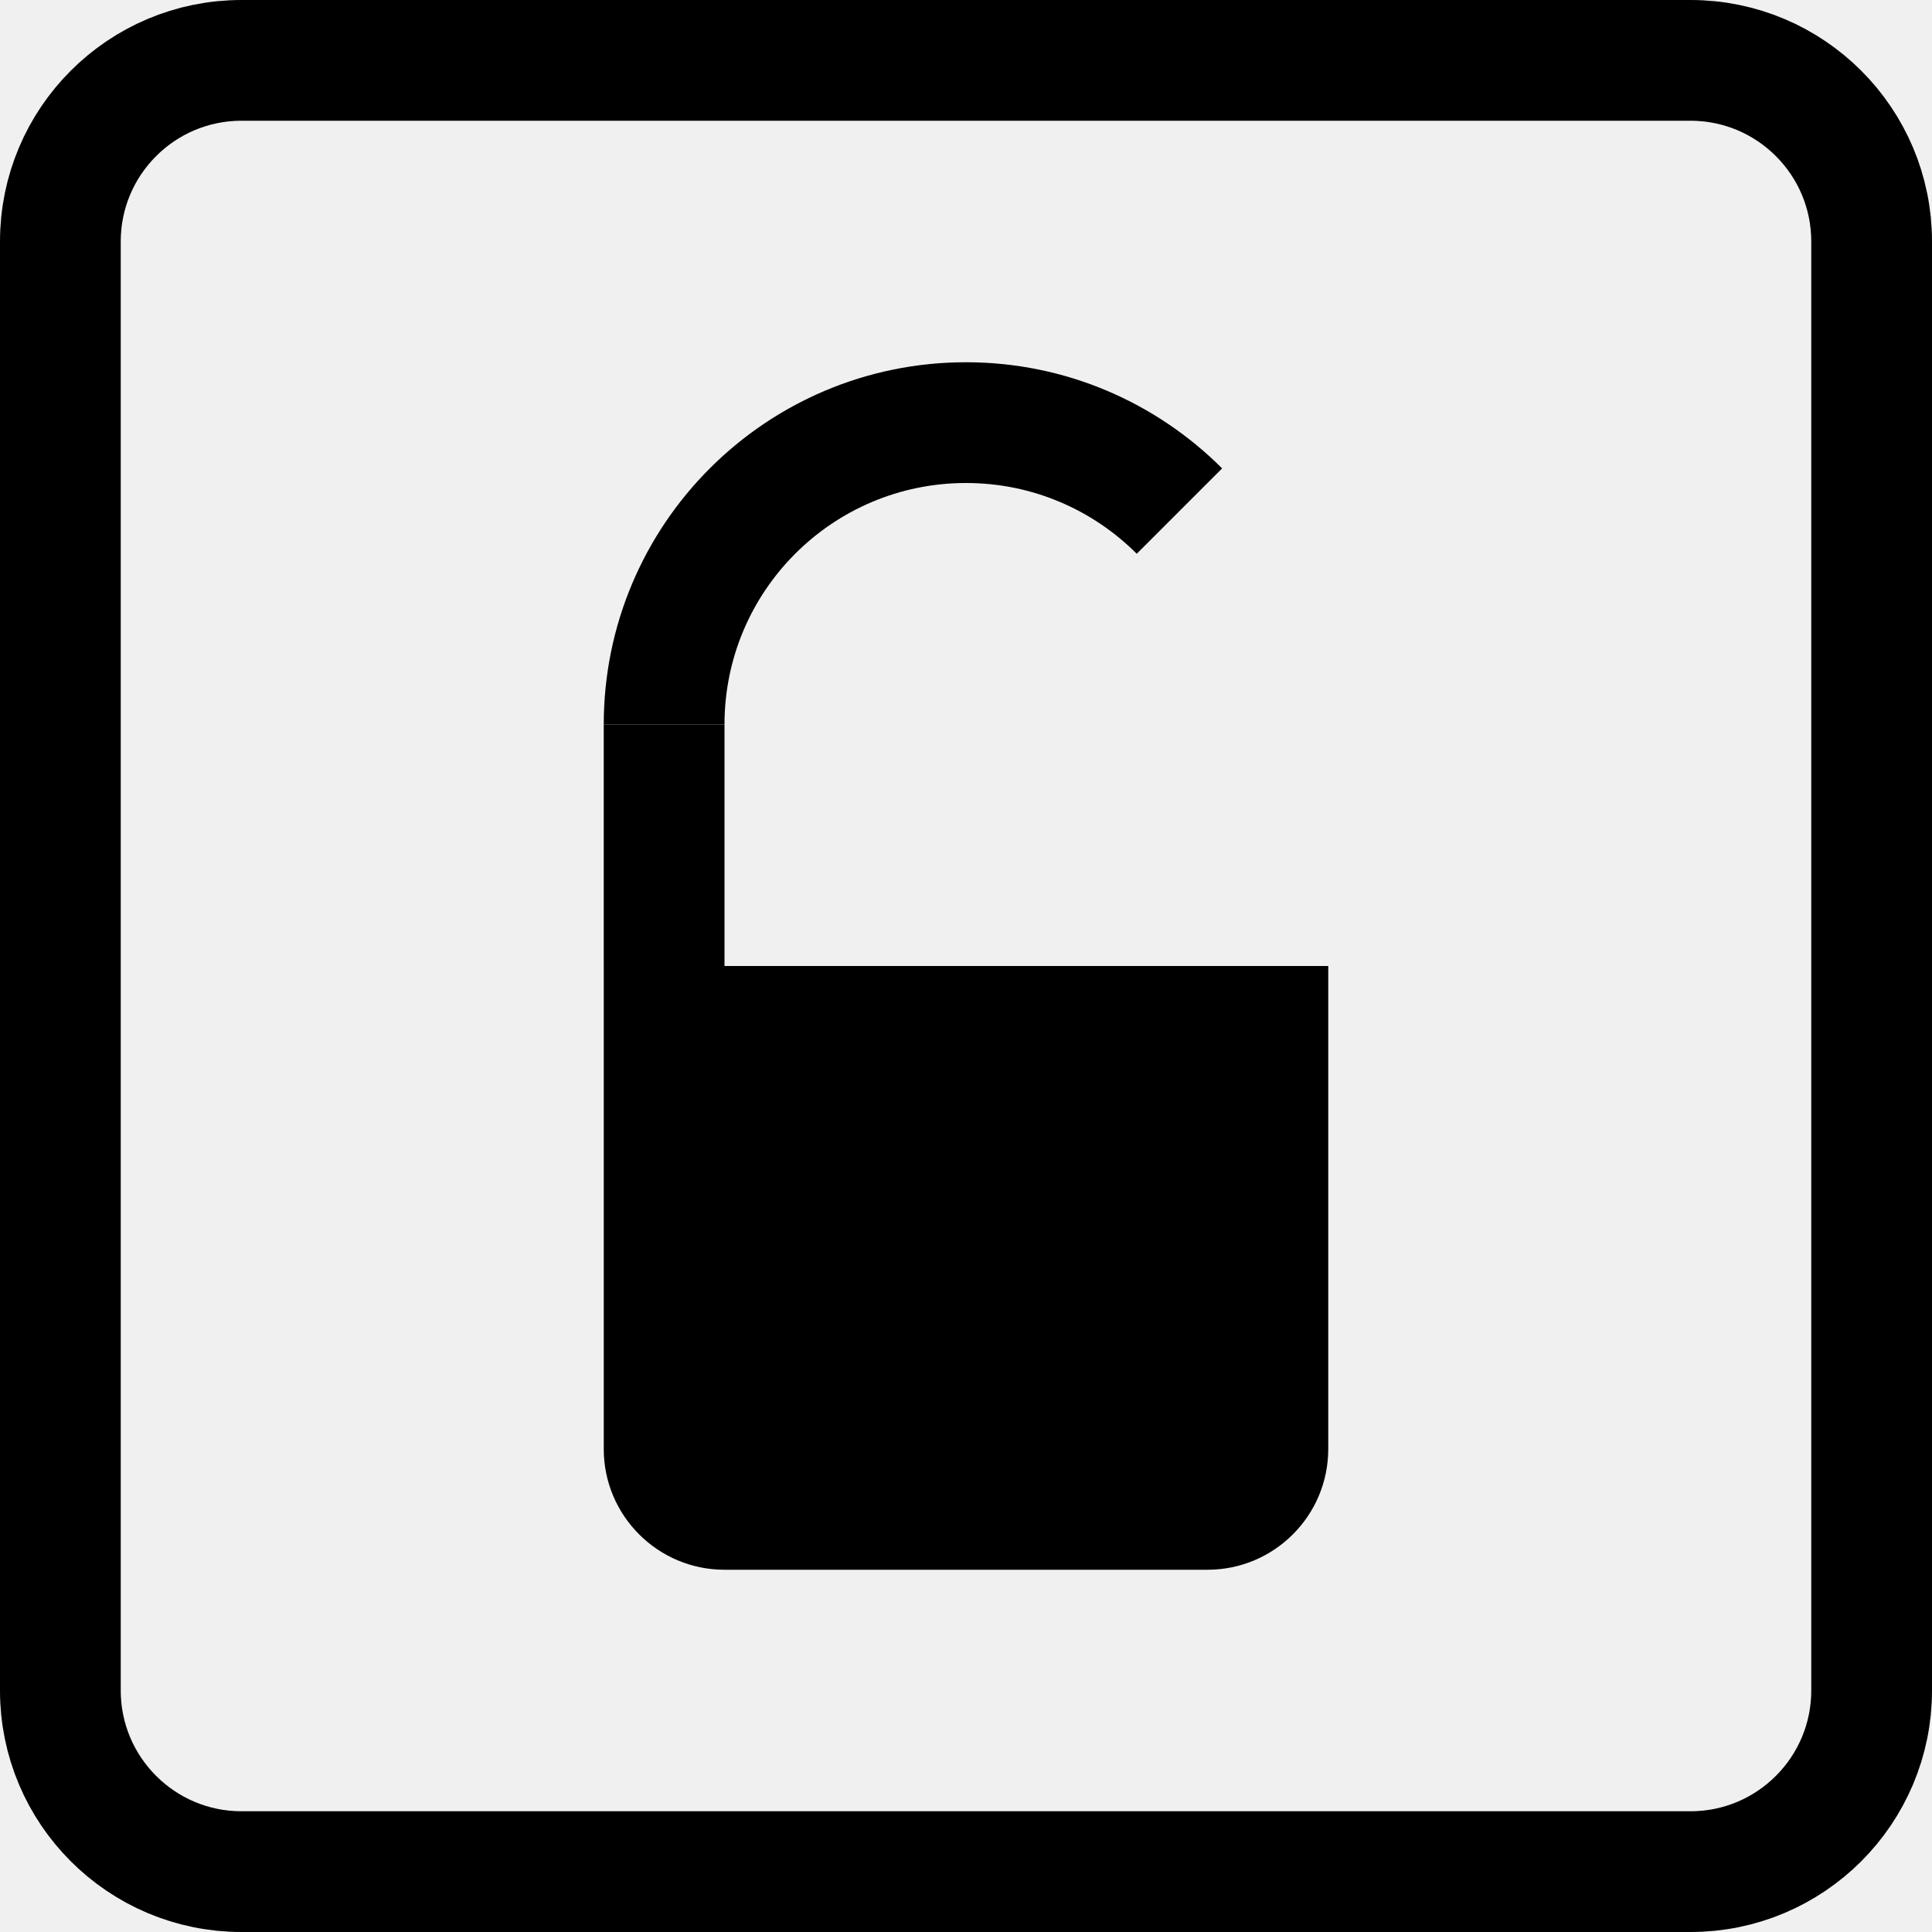
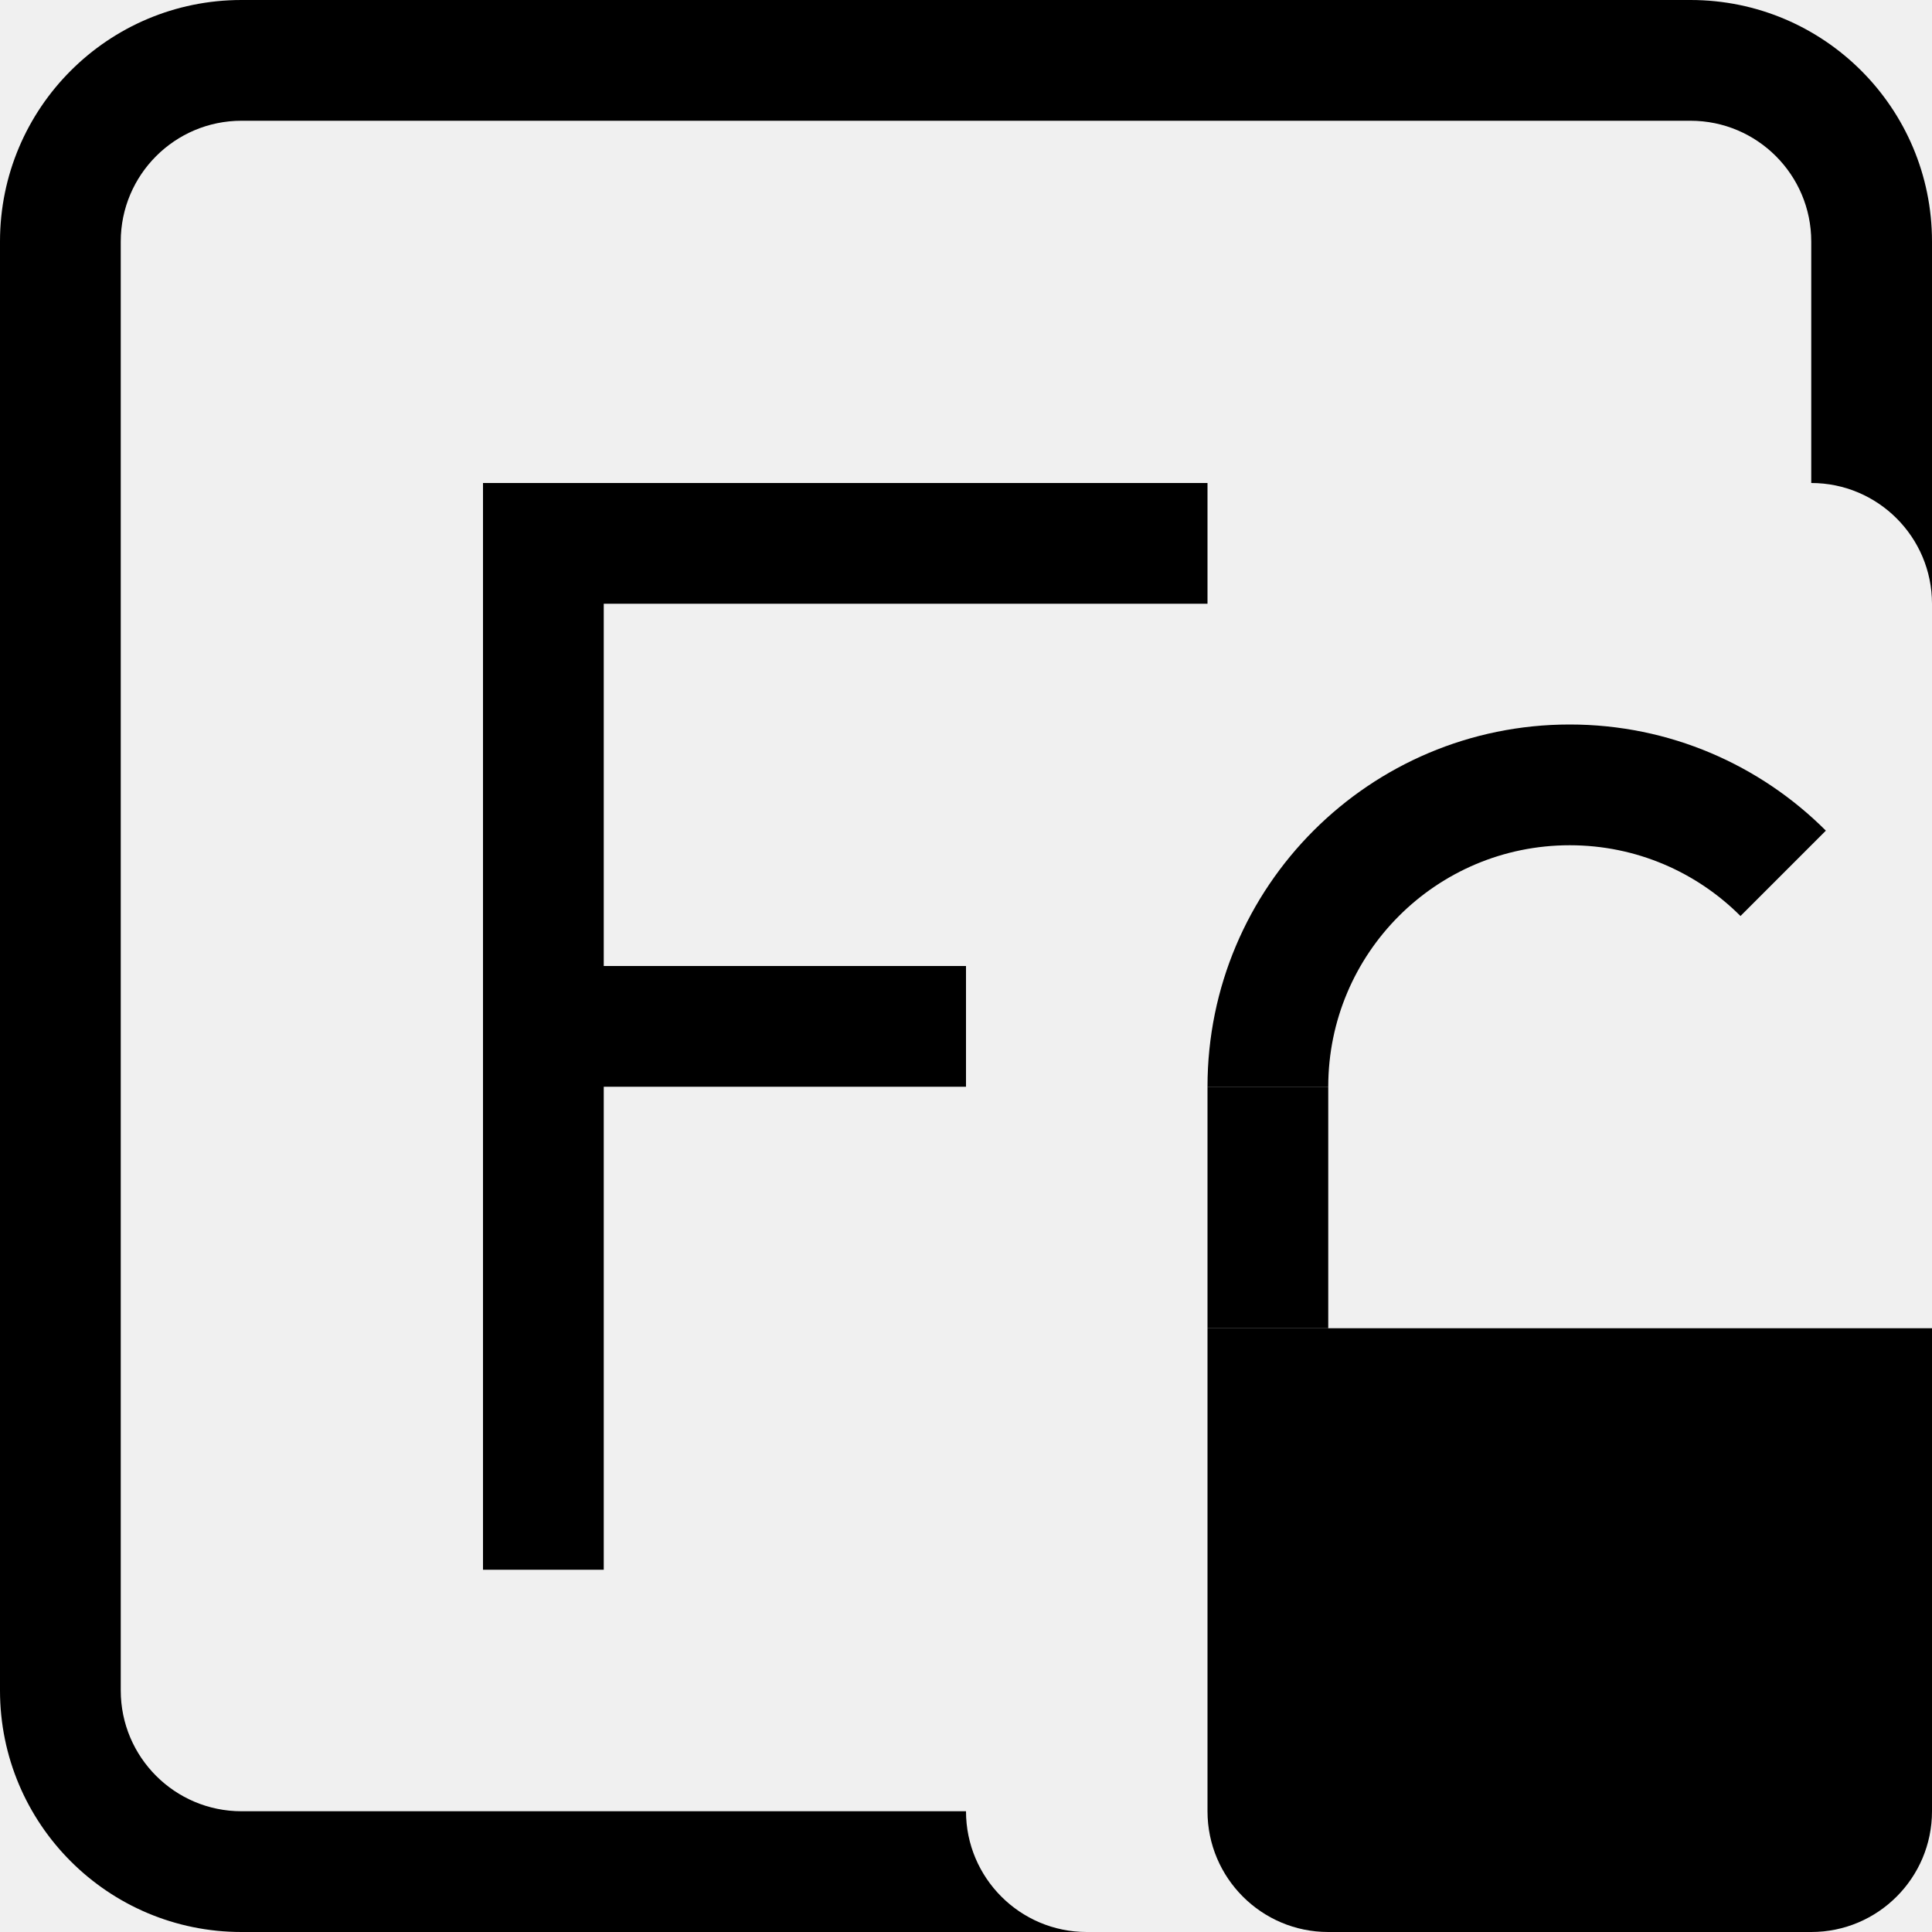
<svg xmlns="http://www.w3.org/2000/svg" width="16" height="16" viewBox="0 0 16 16" fill="none">
-   <g clip-path="url(#clip0_2906_213)">
-     <rect x="0.5" y="0.5" width="15" height="15" rx="1.5" stroke="black" />
-     <path d="M5 8H11V12C11 12.552 10.552 13 10 13H6C5.448 13 5 12.552 5 12V8Z" fill="black" />
-     <path fill-rule="evenodd" clip-rule="evenodd" d="M10.121 3.879C9.578 3.336 8.828 3 8 3C6.343 3 5 4.343 5 6H6C6 4.895 6.895 4 8 4C8.552 4 9.052 4.224 9.414 4.586L10.121 3.879Z" fill="black" />
-     <rect x="5" y="6" width="1" height="2" fill="black" />
+   <g clip-path="url(#clip0_3045_177)">
+     <path fill-rule="evenodd" clip-rule="evenodd" d="M2 1H14C14.552 1 15 1.448 15 2V4C15.552 4 16 4.448 16 5V2C16 0.895 15.105 0 14 0H2C0.895 0 0 0.895 0 2V14C0 15.105 0.895 16 2 16H9C8.448 16 8 15.552 8 15H2C1.448 15 1 14.552 1 14V2C1 1.448 1.448 1 2 1Z" fill="black" />
+     <path d="M4 4H10V5H5V8H8V9H5V13H4V4Z" fill="black" />
+     <path d="M10 11H16V15C16 15.552 15.552 16 15 16H11C10.448 16 10 15.552 10 15V11Z" fill="black" />
+     <path fill-rule="evenodd" clip-rule="evenodd" d="M15.121 6.879C14.578 6.336 13.828 6 13 6C11.343 6 10 7.343 10 9H11C11 7.895 11.895 7 13 7C13.552 7 14.052 7.224 14.414 7.586L15.121 6.879Z" fill="black" />
+     <path d="M10 9H11V11H10V9Z" fill="black" />
  </g>
  <defs>
-     <clipPath id="clip0_2906_213">
+     <clipPath id="clip0_3045_177">
      <rect width="16" height="16" fill="white" />
    </clipPath>
  </defs>
</svg>
